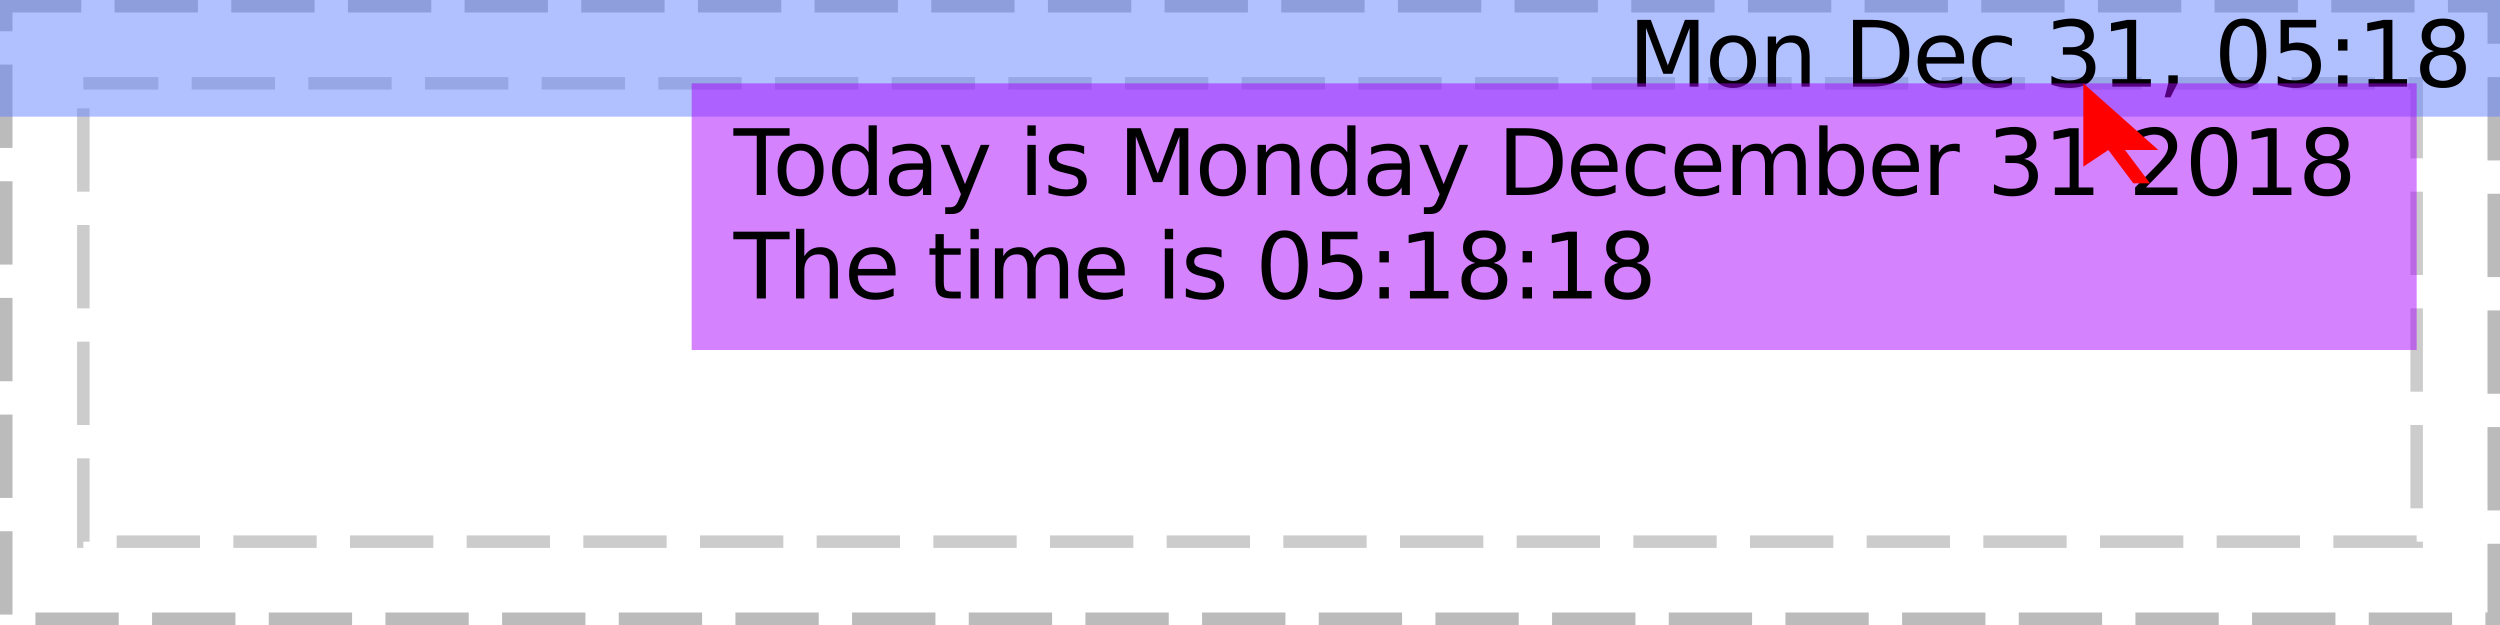
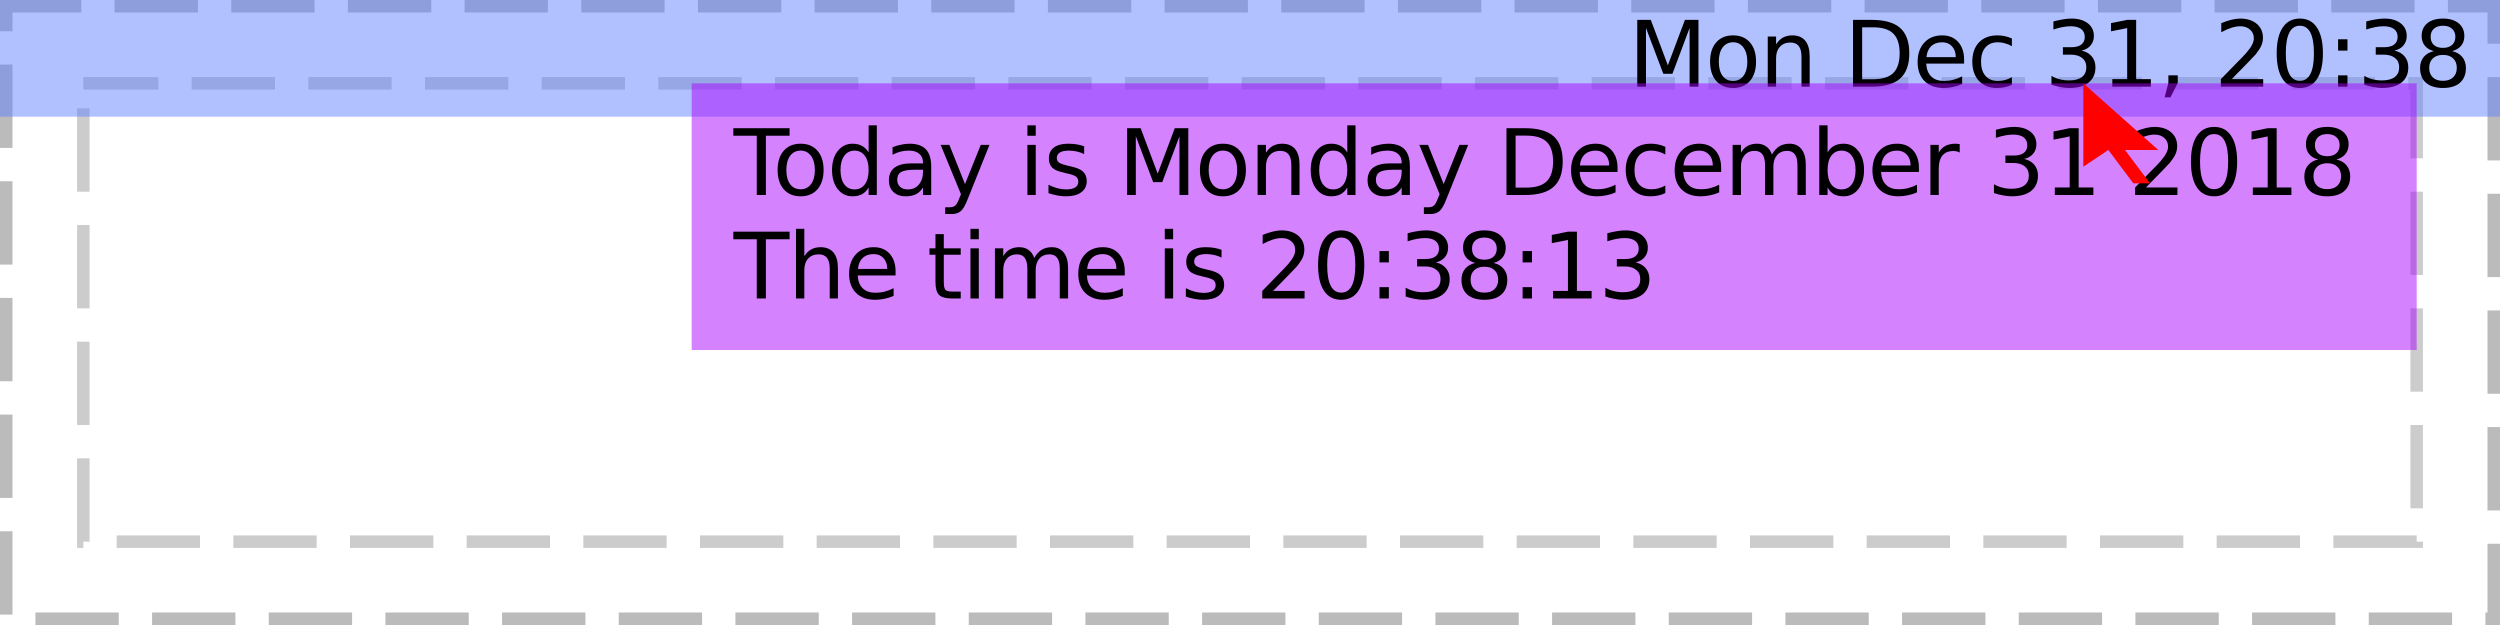
<svg xmlns="http://www.w3.org/2000/svg" xmlns:xlink="http://www.w3.org/1999/xlink" width="300pt" height="75pt" viewBox="0 0 300 75" version="1.1">
  <defs>
    <g>
      <symbol overflow="visible" id="glyph0-0">
        <path style="stroke:none;" d="M 0.547 1.938 L 0.547 -7.75 L 6.047 -7.75 L 6.047 1.938 Z M 1.172 1.328 L 5.438 1.328 L 5.438 -7.141 L 1.172 -7.141 Z M 1.172 1.328 " />
      </symbol>
      <symbol overflow="visible" id="glyph0-1">
        <path style="stroke:none;" d="" />
      </symbol>
      <symbol overflow="visible" id="glyph0-2">
        <path style="stroke:none;" d="M 1.078 -8.016 L 2.703 -8.016 L 4.75 -2.562 L 6.797 -8.016 L 8.422 -8.016 L 8.422 0 L 7.359 0 L 7.359 -7.047 L 5.297 -1.547 L 4.203 -1.547 L 2.125 -7.047 L 2.125 0 L 1.078 0 Z M 1.078 -8.016 " />
      </symbol>
      <symbol overflow="visible" id="glyph0-3">
        <path style="stroke:none;" d="M 3.375 -5.328 C 2.844 -5.328 2.422 -5.117 2.109 -4.703 C 1.805 -4.285 1.656 -3.719 1.656 -3 C 1.656 -2.281 1.805 -1.711 2.109 -1.297 C 2.41 -0.891 2.832 -0.688 3.375 -0.688 C 3.895 -0.688 4.305 -0.891 4.609 -1.297 C 4.922 -1.711 5.078 -2.281 5.078 -3 C 5.078 -3.719 4.922 -4.285 4.609 -4.703 C 4.305 -5.117 3.895 -5.328 3.375 -5.328 Z M 3.375 -6.156 C 4.227 -6.156 4.898 -5.875 5.391 -5.312 C 5.879 -4.758 6.125 -3.988 6.125 -3 C 6.125 -2.02 5.879 -1.25 5.391 -0.688 C 4.898 -0.125 4.227 0.156 3.375 0.156 C 2.508 0.156 1.832 -0.125 1.344 -0.688 C 0.852 -1.25 0.609 -2.02 0.609 -3 C 0.609 -3.988 0.852 -4.758 1.344 -5.312 C 1.832 -5.875 2.508 -6.156 3.375 -6.156 Z M 3.375 -6.156 " />
      </symbol>
      <symbol overflow="visible" id="glyph0-4">
        <path style="stroke:none;" d="M 6.031 -3.625 L 6.031 0 L 5.047 0 L 5.047 -3.594 C 5.047 -4.164 4.938 -4.594 4.719 -4.875 C 4.5 -5.156 4.164 -5.297 3.719 -5.297 C 3.188 -5.297 2.766 -5.125 2.453 -4.781 C 2.148 -4.445 2 -3.988 2 -3.406 L 2 0 L 1 0 L 1 -6.016 L 2 -6.016 L 2 -5.078 C 2.227 -5.441 2.504 -5.711 2.828 -5.891 C 3.148 -6.066 3.52 -6.156 3.938 -6.156 C 4.625 -6.156 5.145 -5.941 5.5 -5.516 C 5.852 -5.086 6.031 -4.457 6.031 -3.625 Z M 6.031 -3.625 " />
      </symbol>
      <symbol overflow="visible" id="glyph0-5">
        <path style="stroke:none;" d="M 2.172 -7.125 L 2.172 -0.891 L 3.469 -0.891 C 4.582 -0.891 5.395 -1.141 5.906 -1.641 C 6.414 -2.141 6.672 -2.93 6.672 -4.016 C 6.672 -5.086 6.414 -5.875 5.906 -6.375 C 5.395 -6.875 4.582 -7.125 3.469 -7.125 Z M 1.078 -8.016 L 3.312 -8.016 C 4.863 -8.016 6.004 -7.691 6.734 -7.047 C 7.461 -6.398 7.828 -5.391 7.828 -4.016 C 7.828 -2.629 7.457 -1.613 6.719 -0.969 C 5.988 -0.32 4.852 0 3.312 0 L 1.078 0 Z M 1.078 -8.016 " />
      </symbol>
      <symbol overflow="visible" id="glyph0-6">
        <path style="stroke:none;" d="M 6.188 -3.25 L 6.188 -2.766 L 1.641 -2.766 C 1.68 -2.086 1.883 -1.57 2.25 -1.219 C 2.613 -0.863 3.125 -0.688 3.781 -0.688 C 4.164 -0.688 4.535 -0.734 4.891 -0.828 C 5.242 -0.922 5.598 -1.055 5.953 -1.234 L 5.953 -0.312 C 5.598 -0.156 5.234 -0.039 4.859 0.031 C 4.484 0.113 4.109 0.156 3.734 0.156 C 2.766 0.156 2 -0.117 1.438 -0.672 C 0.883 -1.234 0.609 -1.992 0.609 -2.953 C 0.609 -3.93 0.875 -4.707 1.406 -5.281 C 1.938 -5.863 2.656 -6.156 3.562 -6.156 C 4.363 -6.156 5 -5.895 5.469 -5.375 C 5.945 -4.852 6.188 -4.145 6.188 -3.25 Z M 5.188 -3.547 C 5.188 -4.086 5.035 -4.52 4.734 -4.844 C 4.441 -5.164 4.051 -5.328 3.562 -5.328 C 3.008 -5.328 2.566 -5.172 2.234 -4.859 C 1.91 -4.547 1.723 -4.109 1.672 -3.547 Z M 5.188 -3.547 " />
      </symbol>
      <symbol overflow="visible" id="glyph0-7">
        <path style="stroke:none;" d="M 5.359 -5.781 L 5.359 -4.859 C 5.086 -5.016 4.812 -5.129 4.531 -5.203 C 4.25 -5.285 3.961 -5.328 3.672 -5.328 C 3.035 -5.328 2.539 -5.125 2.188 -4.719 C 1.832 -4.312 1.656 -3.738 1.656 -3 C 1.656 -2.27 1.832 -1.703 2.188 -1.297 C 2.539 -0.891 3.035 -0.688 3.672 -0.688 C 3.961 -0.688 4.25 -0.723 4.531 -0.797 C 4.812 -0.867 5.086 -0.984 5.359 -1.141 L 5.359 -0.234 C 5.086 -0.098 4.801 0 4.5 0.062 C 4.207 0.125 3.895 0.156 3.562 0.156 C 2.656 0.156 1.938 -0.125 1.406 -0.688 C 0.875 -1.258 0.609 -2.031 0.609 -3 C 0.609 -3.977 0.875 -4.75 1.406 -5.312 C 1.945 -5.875 2.688 -6.156 3.625 -6.156 C 3.938 -6.156 4.234 -6.125 4.516 -6.062 C 4.805 -6 5.086 -5.906 5.359 -5.781 Z M 5.359 -5.781 " />
      </symbol>
      <symbol overflow="visible" id="glyph0-8">
        <path style="stroke:none;" d="M 4.469 -4.328 C 4.988 -4.211 5.395 -3.977 5.688 -3.625 C 5.977 -3.281 6.125 -2.848 6.125 -2.328 C 6.125 -1.535 5.848 -0.922 5.297 -0.484 C 4.754 -0.055 3.984 0.156 2.984 0.156 C 2.641 0.156 2.289 0.117 1.938 0.047 C 1.582 -0.016 1.219 -0.109 0.844 -0.234 L 0.844 -1.297 C 1.145 -1.117 1.473 -0.984 1.828 -0.891 C 2.18 -0.797 2.555 -0.75 2.953 -0.75 C 3.629 -0.75 4.145 -0.883 4.5 -1.156 C 4.852 -1.426 5.031 -1.816 5.031 -2.328 C 5.031 -2.805 4.863 -3.176 4.531 -3.438 C 4.207 -3.707 3.75 -3.844 3.156 -3.844 L 2.219 -3.844 L 2.219 -4.734 L 3.203 -4.734 C 3.734 -4.734 4.141 -4.836 4.422 -5.047 C 4.703 -5.266 4.844 -5.57 4.844 -5.969 C 4.844 -6.383 4.695 -6.703 4.406 -6.922 C 4.113 -7.141 3.695 -7.25 3.156 -7.25 C 2.863 -7.25 2.547 -7.219 2.203 -7.156 C 1.859 -7.094 1.484 -6.992 1.078 -6.859 L 1.078 -7.828 C 1.492 -7.941 1.879 -8.023 2.234 -8.078 C 2.598 -8.141 2.938 -8.172 3.25 -8.172 C 4.07 -8.172 4.723 -7.984 5.203 -7.609 C 5.691 -7.234 5.938 -6.723 5.938 -6.078 C 5.938 -5.641 5.805 -5.266 5.547 -4.953 C 5.297 -4.648 4.938 -4.441 4.469 -4.328 Z M 4.469 -4.328 " />
      </symbol>
      <symbol overflow="visible" id="glyph0-9">
        <path style="stroke:none;" d="M 1.359 -0.906 L 3.141 -0.906 L 3.141 -7.031 L 1.203 -6.641 L 1.203 -7.625 L 3.125 -8.016 L 4.219 -8.016 L 4.219 -0.906 L 5.984 -0.906 L 5.984 0 L 1.359 0 Z M 1.359 -0.906 " />
      </symbol>
      <symbol overflow="visible" id="glyph0-10">
        <path style="stroke:none;" d="M 1.297 -1.359 L 2.422 -1.359 L 2.422 -0.438 L 1.547 1.281 L 0.844 1.281 L 1.297 -0.438 Z M 1.297 -1.359 " />
      </symbol>
      <symbol overflow="visible" id="glyph0-11">
-         <path style="stroke:none;" d="M 3.5 -7.312 C 2.938 -7.312 2.516 -7.035 2.234 -6.484 C 1.953 -5.93 1.812 -5.102 1.812 -4 C 1.812 -2.906 1.953 -2.082 2.234 -1.531 C 2.516 -0.977 2.938 -0.703 3.5 -0.703 C 4.062 -0.703 4.484 -0.977 4.766 -1.531 C 5.047 -2.082 5.188 -2.906 5.188 -4 C 5.188 -5.102 5.047 -5.93 4.766 -6.484 C 4.484 -7.035 4.062 -7.312 3.5 -7.312 Z M 3.5 -8.172 C 4.395 -8.172 5.078 -7.812 5.547 -7.094 C 6.023 -6.383 6.266 -5.352 6.266 -4 C 6.266 -2.656 6.023 -1.625 5.547 -0.906 C 5.078 -0.195 4.395 0.156 3.5 0.156 C 2.602 0.156 1.914 -0.195 1.438 -0.906 C 0.957 -1.625 0.719 -2.656 0.719 -4 C 0.719 -5.352 0.957 -6.383 1.438 -7.094 C 1.914 -7.812 2.602 -8.172 3.5 -8.172 Z M 3.5 -8.172 " />
+         <path style="stroke:none;" d="M 2.109 -0.906 L 5.891 -0.906 L 5.891 0 L 0.812 0 L 0.812 -0.906 C 1.219 -1.332 1.773 -1.906 2.484 -2.625 C 3.203 -3.344 3.648 -3.805 3.828 -4.016 C 4.172 -4.41 4.41 -4.742 4.547 -5.016 C 4.691 -5.285 4.766 -5.551 4.766 -5.812 C 4.766 -6.238 4.613 -6.582 4.312 -6.844 C 4.02 -7.113 3.629 -7.25 3.141 -7.25 C 2.805 -7.25 2.445 -7.188 2.062 -7.062 C 1.688 -6.945 1.285 -6.77 0.859 -6.531 L 0.859 -7.625 C 1.297 -7.801 1.703 -7.938 2.078 -8.031 C 2.461 -8.125 2.812 -8.172 3.125 -8.172 C 3.957 -8.172 4.617 -7.961 5.109 -7.547 C 5.609 -7.129 5.859 -6.57 5.859 -5.875 C 5.859 -5.539 5.797 -5.227 5.672 -4.938 C 5.547 -4.645 5.32 -4.297 5 -3.891 C 4.906 -3.785 4.617 -3.484 4.141 -2.984 C 3.66 -2.492 2.984 -1.801 2.109 -0.906 Z M 2.109 -0.906 " />
      </symbol>
      <symbol overflow="visible" id="glyph0-12">
-         <path style="stroke:none;" d="M 1.188 -8.016 L 5.453 -8.016 L 5.453 -7.109 L 2.188 -7.109 L 2.188 -5.141 C 2.344 -5.191 2.5 -5.227 2.656 -5.25 C 2.812 -5.281 2.969 -5.297 3.125 -5.297 C 4.02 -5.297 4.727 -5.051 5.25 -4.562 C 5.77 -4.07 6.031 -3.41 6.031 -2.578 C 6.031 -1.711 5.758 -1.039 5.219 -0.562 C 4.688 -0.082 3.93 0.156 2.953 0.156 C 2.617 0.156 2.273 0.125 1.922 0.062 C 1.578 0.008 1.219 -0.07 0.844 -0.188 L 0.844 -1.281 C 1.164 -1.102 1.5 -0.969 1.844 -0.875 C 2.188 -0.789 2.551 -0.75 2.938 -0.75 C 3.562 -0.75 4.051 -0.91 4.406 -1.234 C 4.77 -1.566 4.953 -2.016 4.953 -2.578 C 4.953 -3.129 4.77 -3.566 4.406 -3.891 C 4.051 -4.223 3.562 -4.391 2.938 -4.391 C 2.645 -4.391 2.352 -4.352 2.062 -4.281 C 1.781 -4.219 1.488 -4.117 1.188 -3.984 Z M 1.188 -8.016 " />
+         <path style="stroke:none;" d="M 3.5 -7.312 C 2.938 -7.312 2.516 -7.035 2.234 -6.484 C 1.953 -5.93 1.812 -5.102 1.812 -4 C 1.812 -2.906 1.953 -2.082 2.234 -1.531 C 2.516 -0.977 2.938 -0.703 3.5 -0.703 C 4.062 -0.703 4.484 -0.977 4.766 -1.531 C 5.047 -2.082 5.188 -2.906 5.188 -4 C 5.188 -5.102 5.047 -5.93 4.766 -6.484 C 4.484 -7.035 4.062 -7.312 3.5 -7.312 Z M 3.5 -8.172 C 4.395 -8.172 5.078 -7.812 5.547 -7.094 C 6.023 -6.383 6.266 -5.352 6.266 -4 C 6.266 -2.656 6.023 -1.625 5.547 -0.906 C 5.078 -0.195 4.395 0.156 3.5 0.156 C 2.602 0.156 1.914 -0.195 1.438 -0.906 C 0.957 -1.625 0.719 -2.656 0.719 -4 C 0.719 -5.352 0.957 -6.383 1.438 -7.094 C 1.914 -7.812 2.602 -8.172 3.5 -8.172 Z M 3.5 -8.172 " />
      </symbol>
      <symbol overflow="visible" id="glyph0-13">
        <path style="stroke:none;" d="M 1.297 -1.359 L 2.422 -1.359 L 2.422 0 L 1.297 0 Z M 1.297 -5.688 L 2.422 -5.688 L 2.422 -4.328 L 1.297 -4.328 Z M 1.297 -5.688 " />
      </symbol>
      <symbol overflow="visible" id="glyph0-14">
        <path style="stroke:none;" d="M 3.5 -3.812 C 2.977 -3.812 2.57 -3.672 2.281 -3.391 C 1.988 -3.117 1.844 -2.738 1.844 -2.25 C 1.844 -1.77 1.988 -1.391 2.281 -1.109 C 2.57 -0.836 2.977 -0.703 3.5 -0.703 C 4.008 -0.703 4.41 -0.836 4.703 -1.109 C 5.004 -1.391 5.156 -1.77 5.156 -2.25 C 5.156 -2.738 5.008 -3.117 4.719 -3.391 C 4.426 -3.672 4.02 -3.812 3.5 -3.812 Z M 2.406 -4.266 C 1.945 -4.379 1.586 -4.594 1.328 -4.906 C 1.066 -5.227 0.938 -5.617 0.938 -6.078 C 0.938 -6.723 1.16 -7.234 1.609 -7.609 C 2.066 -7.984 2.695 -8.172 3.5 -8.172 C 4.289 -8.172 4.914 -7.984 5.375 -7.609 C 5.832 -7.234 6.062 -6.723 6.062 -6.078 C 6.062 -5.617 5.93 -5.227 5.672 -4.906 C 5.41 -4.594 5.051 -4.379 4.594 -4.266 C 5.113 -4.148 5.52 -3.914 5.812 -3.562 C 6.102 -3.207 6.25 -2.77 6.25 -2.25 C 6.25 -1.477 6.008 -0.883 5.531 -0.469 C 5.062 -0.051 4.383 0.156 3.5 0.156 C 2.613 0.156 1.93 -0.051 1.453 -0.469 C 0.984 -0.883 0.75 -1.477 0.75 -2.25 C 0.75 -2.77 0.895 -3.207 1.188 -3.562 C 1.477 -3.914 1.883 -4.148 2.406 -4.266 Z M 2.016 -5.984 C 2.016 -5.566 2.145 -5.238 2.406 -5 C 2.664 -4.77 3.031 -4.656 3.5 -4.656 C 3.957 -4.656 4.316 -4.77 4.578 -5 C 4.848 -5.238 4.984 -5.566 4.984 -5.984 C 4.984 -6.398 4.848 -6.723 4.578 -6.953 C 4.316 -7.191 3.957 -7.312 3.5 -7.312 C 3.031 -7.312 2.664 -7.191 2.406 -6.953 C 2.145 -6.723 2.016 -6.398 2.016 -5.984 Z M 2.016 -5.984 " />
      </symbol>
      <symbol overflow="visible" id="glyph0-15">
        <path style="stroke:none;" d="M -0.031 -8.016 L 6.75 -8.016 L 6.75 -7.109 L 3.906 -7.109 L 3.906 0 L 2.812 0 L 2.812 -7.109 L -0.031 -7.109 Z M -0.031 -8.016 " />
      </symbol>
      <symbol overflow="visible" id="glyph0-16">
        <path style="stroke:none;" d="M 5 -5.109 L 5 -8.359 L 5.984 -8.359 L 5.984 0 L 5 0 L 5 -0.906 C 4.789 -0.539 4.523 -0.27 4.203 -0.094 C 3.891 0.07 3.508 0.156 3.062 0.156 C 2.344 0.156 1.754 -0.129 1.297 -0.703 C 0.836 -1.285 0.609 -2.051 0.609 -3 C 0.609 -3.945 0.836 -4.707 1.297 -5.281 C 1.754 -5.863 2.344 -6.156 3.062 -6.156 C 3.508 -6.156 3.891 -6.066 4.203 -5.891 C 4.523 -5.723 4.789 -5.461 5 -5.109 Z M 1.625 -3 C 1.625 -2.27 1.773 -1.695 2.078 -1.281 C 2.379 -0.875 2.789 -0.672 3.312 -0.672 C 3.832 -0.672 4.242 -0.875 4.547 -1.281 C 4.848 -1.695 5 -2.27 5 -3 C 5 -3.727 4.848 -4.297 4.547 -4.703 C 4.242 -5.117 3.832 -5.328 3.312 -5.328 C 2.789 -5.328 2.379 -5.117 2.078 -4.703 C 1.773 -4.297 1.625 -3.727 1.625 -3 Z M 1.625 -3 " />
      </symbol>
      <symbol overflow="visible" id="glyph0-17">
        <path style="stroke:none;" d="M 3.766 -3.031 C 2.973 -3.031 2.422 -2.938 2.109 -2.75 C 1.805 -2.562 1.656 -2.25 1.656 -1.812 C 1.656 -1.469 1.77 -1.191 2 -0.984 C 2.227 -0.773 2.539 -0.672 2.938 -0.672 C 3.488 -0.672 3.926 -0.863 4.25 -1.25 C 4.582 -1.645 4.75 -2.16 4.75 -2.797 L 4.75 -3.031 Z M 5.734 -3.438 L 5.734 0 L 4.75 0 L 4.75 -0.906 C 4.531 -0.539 4.25 -0.27 3.906 -0.094 C 3.57 0.07 3.16 0.156 2.672 0.156 C 2.055 0.156 1.566 -0.016 1.203 -0.359 C 0.836 -0.703 0.656 -1.164 0.656 -1.75 C 0.656 -2.426 0.879 -2.938 1.328 -3.281 C 1.785 -3.625 2.469 -3.797 3.375 -3.797 L 4.75 -3.797 L 4.75 -3.891 C 4.75 -4.348 4.598 -4.703 4.297 -4.953 C 4.004 -5.203 3.586 -5.328 3.047 -5.328 C 2.703 -5.328 2.363 -5.285 2.031 -5.203 C 1.707 -5.117 1.395 -4.992 1.094 -4.828 L 1.094 -5.734 C 1.457 -5.879 1.812 -5.984 2.156 -6.047 C 2.5 -6.117 2.828 -6.156 3.141 -6.156 C 4.016 -6.156 4.664 -5.93 5.094 -5.484 C 5.52 -5.035 5.734 -4.352 5.734 -3.438 Z M 5.734 -3.438 " />
      </symbol>
      <symbol overflow="visible" id="glyph0-18">
        <path style="stroke:none;" d="M 3.547 0.562 C 3.266 1.281 2.988 1.742 2.719 1.953 C 2.457 2.172 2.102 2.281 1.656 2.281 L 0.875 2.281 L 0.875 1.469 L 1.453 1.469 C 1.723 1.469 1.93 1.398 2.078 1.266 C 2.234 1.141 2.398 0.836 2.578 0.359 L 2.766 -0.094 L 0.328 -6.016 L 1.375 -6.016 L 3.25 -1.312 L 5.141 -6.016 L 6.188 -6.016 Z M 3.547 0.562 " />
      </symbol>
      <symbol overflow="visible" id="glyph0-19">
        <path style="stroke:none;" d="M 1.031 -6.016 L 2.031 -6.016 L 2.031 0 L 1.031 0 Z M 1.031 -8.359 L 2.031 -8.359 L 2.031 -7.109 L 1.031 -7.109 Z M 1.031 -8.359 " />
      </symbol>
      <symbol overflow="visible" id="glyph0-20">
        <path style="stroke:none;" d="M 4.875 -5.844 L 4.875 -4.906 C 4.594 -5.051 4.301 -5.156 4 -5.219 C 3.695 -5.289 3.383 -5.328 3.062 -5.328 C 2.57 -5.328 2.203 -5.25 1.953 -5.094 C 1.711 -4.945 1.594 -4.727 1.594 -4.438 C 1.594 -4.207 1.68 -4.023 1.859 -3.891 C 2.035 -3.766 2.391 -3.641 2.922 -3.516 L 3.25 -3.438 C 3.957 -3.289 4.457 -3.078 4.75 -2.797 C 5.039 -2.523 5.188 -2.145 5.188 -1.656 C 5.188 -1.102 4.969 -0.66 4.531 -0.328 C 4.094 -0.004 3.484 0.156 2.703 0.156 C 2.379 0.156 2.039 0.125 1.688 0.062 C 1.344 0 0.977 -0.094 0.594 -0.219 L 0.594 -1.234 C 0.957 -1.047 1.316 -0.906 1.672 -0.812 C 2.023 -0.719 2.379 -0.672 2.734 -0.672 C 3.191 -0.672 3.547 -0.75 3.797 -0.906 C 4.047 -1.07 4.172 -1.297 4.172 -1.578 C 4.172 -1.848 4.082 -2.055 3.906 -2.203 C 3.727 -2.348 3.332 -2.484 2.719 -2.609 L 2.375 -2.703 C 1.758 -2.828 1.316 -3.02 1.047 -3.281 C 0.773 -3.551 0.641 -3.922 0.641 -4.391 C 0.641 -4.953 0.836 -5.383 1.234 -5.688 C 1.641 -6 2.211 -6.156 2.953 -6.156 C 3.316 -6.156 3.66 -6.129 3.984 -6.078 C 4.305 -6.023 4.602 -5.945 4.875 -5.844 Z M 4.875 -5.844 " />
      </symbol>
      <symbol overflow="visible" id="glyph0-21">
        <path style="stroke:none;" d="M 5.719 -4.859 C 5.969 -5.305 6.266 -5.633 6.609 -5.844 C 6.953 -6.051 7.359 -6.156 7.828 -6.156 C 8.453 -6.156 8.93 -5.938 9.266 -5.5 C 9.609 -5.062 9.781 -4.438 9.781 -3.625 L 9.781 0 L 8.781 0 L 8.781 -3.594 C 8.781 -4.176 8.676 -4.602 8.469 -4.875 C 8.27 -5.156 7.961 -5.297 7.547 -5.297 C 7.035 -5.297 6.629 -5.125 6.328 -4.781 C 6.035 -4.445 5.891 -3.988 5.891 -3.406 L 5.891 0 L 4.891 0 L 4.891 -3.594 C 4.891 -4.176 4.785 -4.602 4.578 -4.875 C 4.379 -5.156 4.066 -5.297 3.641 -5.297 C 3.141 -5.297 2.738 -5.125 2.438 -4.781 C 2.145 -4.445 2 -3.988 2 -3.406 L 2 0 L 1 0 L 1 -6.016 L 2 -6.016 L 2 -5.078 C 2.219 -5.453 2.484 -5.723 2.797 -5.891 C 3.117 -6.066 3.492 -6.156 3.922 -6.156 C 4.359 -6.156 4.727 -6.047 5.031 -5.828 C 5.344 -5.609 5.57 -5.285 5.719 -4.859 Z M 5.719 -4.859 " />
      </symbol>
      <symbol overflow="visible" id="glyph0-22">
        <path style="stroke:none;" d="M 5.359 -3 C 5.359 -3.727 5.207 -4.297 4.906 -4.703 C 4.602 -5.117 4.191 -5.328 3.672 -5.328 C 3.148 -5.328 2.738 -5.117 2.438 -4.703 C 2.145 -4.297 2 -3.727 2 -3 C 2 -2.27 2.145 -1.695 2.438 -1.281 C 2.738 -0.875 3.148 -0.672 3.672 -0.672 C 4.191 -0.672 4.602 -0.875 4.906 -1.281 C 5.207 -1.695 5.359 -2.27 5.359 -3 Z M 2 -5.109 C 2.195 -5.461 2.453 -5.723 2.766 -5.891 C 3.086 -6.066 3.473 -6.156 3.922 -6.156 C 4.648 -6.156 5.238 -5.863 5.688 -5.281 C 6.145 -4.707 6.375 -3.945 6.375 -3 C 6.375 -2.051 6.145 -1.285 5.688 -0.703 C 5.238 -0.129 4.648 0.156 3.922 0.156 C 3.473 0.156 3.086 0.07 2.766 -0.094 C 2.453 -0.27 2.195 -0.539 2 -0.906 L 2 0 L 1 0 L 1 -8.359 L 2 -8.359 Z M 2 -5.109 " />
      </symbol>
      <symbol overflow="visible" id="glyph0-23">
        <path style="stroke:none;" d="M 4.516 -5.094 C 4.41 -5.156 4.289 -5.203 4.156 -5.234 C 4.031 -5.266 3.891 -5.281 3.734 -5.281 C 3.172 -5.281 2.738 -5.098 2.438 -4.734 C 2.145 -4.367 2 -3.848 2 -3.172 L 2 0 L 1 0 L 1 -6.016 L 2 -6.016 L 2 -5.078 C 2.195 -5.441 2.461 -5.711 2.797 -5.891 C 3.129 -6.066 3.535 -6.156 4.016 -6.156 C 4.086 -6.156 4.16 -6.148 4.234 -6.141 C 4.316 -6.141 4.41 -6.129 4.516 -6.109 Z M 4.516 -5.094 " />
      </symbol>
      <symbol overflow="visible" id="glyph0-24">
-         <path style="stroke:none;" d="M 2.109 -0.906 L 5.891 -0.906 L 5.891 0 L 0.812 0 L 0.812 -0.906 C 1.219 -1.332 1.773 -1.906 2.484 -2.625 C 3.203 -3.344 3.648 -3.805 3.828 -4.016 C 4.172 -4.41 4.41 -4.742 4.547 -5.016 C 4.691 -5.285 4.766 -5.551 4.766 -5.812 C 4.766 -6.238 4.613 -6.582 4.312 -6.844 C 4.02 -7.113 3.629 -7.25 3.141 -7.25 C 2.805 -7.25 2.445 -7.188 2.062 -7.062 C 1.688 -6.945 1.285 -6.77 0.859 -6.531 L 0.859 -7.625 C 1.297 -7.801 1.703 -7.938 2.078 -8.031 C 2.461 -8.125 2.812 -8.172 3.125 -8.172 C 3.957 -8.172 4.617 -7.961 5.109 -7.547 C 5.609 -7.129 5.859 -6.57 5.859 -5.875 C 5.859 -5.539 5.797 -5.227 5.672 -4.938 C 5.547 -4.645 5.32 -4.297 5 -3.891 C 4.906 -3.785 4.617 -3.484 4.141 -2.984 C 3.66 -2.492 2.984 -1.801 2.109 -0.906 Z M 2.109 -0.906 " />
+         <path style="stroke:none;" d="M 6.031 -3.625 L 6.031 0 L 5.047 0 L 5.047 -3.594 C 5.047 -4.164 4.938 -4.594 4.719 -4.875 C 4.5 -5.156 4.164 -5.297 3.719 -5.297 C 3.188 -5.297 2.766 -5.125 2.453 -4.781 C 2.148 -4.445 2 -3.988 2 -3.406 L 2 0 L 1 0 L 1 -8.359 L 2 -8.359 L 2 -5.078 C 2.227 -5.441 2.504 -5.711 2.828 -5.891 C 3.148 -6.066 3.52 -6.156 3.938 -6.156 C 4.625 -6.156 5.145 -5.941 5.5 -5.516 C 5.852 -5.086 6.031 -4.457 6.031 -3.625 Z M 6.031 -3.625 " />
      </symbol>
      <symbol overflow="visible" id="glyph0-25">
-         <path style="stroke:none;" d="M 6.031 -3.625 L 6.031 0 L 5.047 0 L 5.047 -3.594 C 5.047 -4.164 4.938 -4.594 4.719 -4.875 C 4.5 -5.156 4.164 -5.297 3.719 -5.297 C 3.188 -5.297 2.766 -5.125 2.453 -4.781 C 2.148 -4.445 2 -3.988 2 -3.406 L 2 0 L 1 0 L 1 -8.359 L 2 -8.359 L 2 -5.078 C 2.227 -5.441 2.504 -5.711 2.828 -5.891 C 3.148 -6.066 3.52 -6.156 3.938 -6.156 C 4.625 -6.156 5.145 -5.941 5.5 -5.516 C 5.852 -5.086 6.031 -4.457 6.031 -3.625 Z M 6.031 -3.625 " />
-       </symbol>
-       <symbol overflow="visible" id="glyph0-26">
        <path style="stroke:none;" d="M 2.016 -7.719 L 2.016 -6.016 L 4.047 -6.016 L 4.047 -5.25 L 2.016 -5.25 L 2.016 -1.984 C 2.016 -1.492 2.082 -1.176 2.219 -1.031 C 2.352 -0.895 2.625 -0.828 3.031 -0.828 L 4.047 -0.828 L 4.047 0 L 3.031 0 C 2.27 0 1.742 -0.141 1.453 -0.422 C 1.16 -0.711 1.016 -1.234 1.016 -1.984 L 1.016 -5.25 L 0.297 -5.25 L 0.297 -6.016 L 1.016 -6.016 L 1.016 -7.719 Z M 2.016 -7.719 " />
      </symbol>
    </g>
    <clipPath id="clip1">
      <path d="M 0 0 L 300 0 L 300 14 L 0 14 Z M 0 0 " />
    </clipPath>
    <clipPath id="clip2">
      <path d="M 83 10 L 290 10 L 290 42 L 83 42 Z M 83 10 " />
    </clipPath>
    <clipPath id="clip3">
      <path d="M 88 15 L 283 15 L 283 26 L 88 26 Z M 88 15 " />
    </clipPath>
    <clipPath id="clip4">
-       <path d="M 88 27 L 199 27 L 199 36 L 88 36 Z M 88 27 " />
+       <path d="M 88 27 L 198 27 L 198 36 L 88 36 Z M 88 27 " />
    </clipPath>
  </defs>
  <g id="surface4">
    <path style="fill:none;stroke-width:1.5;stroke-linecap:butt;stroke-linejoin:miter;stroke:rgb(0%,0%,0%);stroke-opacity:0.267;stroke-dasharray:10,4;stroke-dashoffset:1;stroke-miterlimit:10;" d="M 0.75 0.75 L 299.25 0.75 L 299.25 74.25 L 0.75 74.25 Z M 0.75 0.75 " />
    <path style="fill:none;stroke-width:1.5;stroke-linecap:butt;stroke-linejoin:miter;stroke:rgb(0%,0%,0%);stroke-opacity:0.2;stroke-dasharray:10,4;stroke-dashoffset:1;stroke-miterlimit:10;" d="M 10 10 L 290 10 L 290 65 L 10 65 Z M 10 10 " />
    <g clip-path="url(#clip1)" clip-rule="nonzero">
      <rect x="0" y="0" width="300" height="75" style="fill:rgb(38.039%,50.588%,100%);fill-opacity:0.49;stroke:none;" />
    </g>
    <g style="fill:rgb(0%,0%,0%);fill-opacity:1;">
      <use xlink:href="#glyph0-1" x="192" y="10.401" />
      <use xlink:href="#glyph0-2" x="195.393" y="10.401" />
      <use xlink:href="#glyph0-3" x="204.601" y="10.401" />
      <use xlink:href="#glyph0-4" x="211.13" y="10.401" />
      <use xlink:href="#glyph0-1" x="217.894" y="10.401" />
      <use xlink:href="#glyph0-5" x="221.286" y="10.401" />
      <use xlink:href="#glyph0-6" x="229.504" y="10.401" />
      <use xlink:href="#glyph0-7" x="236.069" y="10.401" />
      <use xlink:href="#glyph0-1" x="241.937" y="10.401" />
      <use xlink:href="#glyph0-8" x="245.329" y="10.401" />
      <use xlink:href="#glyph0-9" x="252.119" y="10.401" />
      <use xlink:href="#glyph0-10" x="258.909" y="10.401" />
      <use xlink:href="#glyph0-1" x="262.302" y="10.401" />
      <use xlink:href="#glyph0-11" x="265.694" y="10.401" />
      <use xlink:href="#glyph0-12" x="272.484" y="10.401" />
      <use xlink:href="#glyph0-13" x="279.274" y="10.401" />
-       <use xlink:href="#glyph0-9" x="282.87" y="10.401" />
+       <use xlink:href="#glyph0-8" x="282.87" y="10.401" />
      <use xlink:href="#glyph0-14" x="289.66" y="10.401" />
      <use xlink:href="#glyph0-1" x="296.45" y="10.401" />
    </g>
    <g clip-path="url(#clip2)" clip-rule="nonzero">
      <rect x="0" y="0" width="300" height="75" style="fill:rgb(66.667%,0%,100%);fill-opacity:0.49;stroke:none;" />
    </g>
    <g clip-path="url(#clip3)" clip-rule="nonzero">
      <g style="fill:rgb(0%,0%,0%);fill-opacity:1;">
        <use xlink:href="#glyph0-15" x="88" y="23.401" />
        <use xlink:href="#glyph0-3" x="92.706" y="23.401" />
        <use xlink:href="#glyph0-16" x="99.235" y="23.401" />
        <use xlink:href="#glyph0-17" x="106.01" y="23.401" />
        <use xlink:href="#glyph0-18" x="112.55" y="23.401" />
        <use xlink:href="#glyph0-1" x="118.865" y="23.401" />
        <use xlink:href="#glyph0-19" x="122.258" y="23.401" />
        <use xlink:href="#glyph0-20" x="125.223" y="23.401" />
        <use xlink:href="#glyph0-1" x="130.782" y="23.401" />
        <use xlink:href="#glyph0-2" x="134.175" y="23.401" />
        <use xlink:href="#glyph0-3" x="143.383" y="23.401" />
        <use xlink:href="#glyph0-4" x="149.912" y="23.401" />
        <use xlink:href="#glyph0-16" x="156.676" y="23.401" />
        <use xlink:href="#glyph0-17" x="163.45" y="23.401" />
        <use xlink:href="#glyph0-18" x="169.99" y="23.401" />
        <use xlink:href="#glyph0-1" x="176.306" y="23.401" />
        <use xlink:href="#glyph0-5" x="179.698" y="23.401" />
        <use xlink:href="#glyph0-6" x="187.916" y="23.401" />
        <use xlink:href="#glyph0-7" x="194.481" y="23.401" />
        <use xlink:href="#glyph0-6" x="200.349" y="23.401" />
        <use xlink:href="#glyph0-21" x="206.914" y="23.401" />
        <use xlink:href="#glyph0-22" x="217.31" y="23.401" />
        <use xlink:href="#glyph0-6" x="224.084" y="23.401" />
        <use xlink:href="#glyph0-23" x="230.649" y="23.401" />
        <use xlink:href="#glyph0-1" x="235.037" y="23.401" />
        <use xlink:href="#glyph0-8" x="238.43" y="23.401" />
        <use xlink:href="#glyph0-9" x="245.22" y="23.401" />
        <use xlink:href="#glyph0-1" x="252.01" y="23.401" />
-         <use xlink:href="#glyph0-24" x="255.402" y="23.401" />
-         <use xlink:href="#glyph0-11" x="262.192" y="23.401" />
+         <use xlink:href="#glyph0-11" x="255.402" y="23.401" />
+         <use xlink:href="#glyph0-12" x="262.192" y="23.401" />
        <use xlink:href="#glyph0-9" x="268.982" y="23.401" />
        <use xlink:href="#glyph0-14" x="275.772" y="23.401" />
      </g>
    </g>
    <g clip-path="url(#clip4)" clip-rule="nonzero">
      <g style="fill:rgb(0%,0%,0%);fill-opacity:1;">
        <use xlink:href="#glyph0-15" x="88" y="35.818" />
-         <use xlink:href="#glyph0-25" x="94.519" y="35.818" />
+         <use xlink:href="#glyph0-24" x="94.519" y="35.818" />
        <use xlink:href="#glyph0-6" x="101.282" y="35.818" />
        <use xlink:href="#glyph0-1" x="107.848" y="35.818" />
-         <use xlink:href="#glyph0-26" x="111.24" y="35.818" />
+         <use xlink:href="#glyph0-25" x="111.24" y="35.818" />
        <use xlink:href="#glyph0-19" x="115.425" y="35.818" />
        <use xlink:href="#glyph0-21" x="118.39" y="35.818" />
        <use xlink:href="#glyph0-6" x="128.785" y="35.818" />
        <use xlink:href="#glyph0-1" x="135.351" y="35.818" />
        <use xlink:href="#glyph0-19" x="138.743" y="35.818" />
        <use xlink:href="#glyph0-20" x="141.708" y="35.818" />
        <use xlink:href="#glyph0-1" x="147.268" y="35.818" />
        <use xlink:href="#glyph0-11" x="150.66" y="35.818" />
        <use xlink:href="#glyph0-12" x="157.45" y="35.818" />
        <use xlink:href="#glyph0-13" x="164.24" y="35.818" />
-         <use xlink:href="#glyph0-9" x="167.836" y="35.818" />
+         <use xlink:href="#glyph0-8" x="167.836" y="35.818" />
        <use xlink:href="#glyph0-14" x="174.626" y="35.818" />
        <use xlink:href="#glyph0-13" x="181.416" y="35.818" />
        <use xlink:href="#glyph0-9" x="185.012" y="35.818" />
-         <use xlink:href="#glyph0-14" x="191.802" y="35.818" />
+         <use xlink:href="#glyph0-8" x="191.802" y="35.818" />
      </g>
    </g>
    <path style=" stroke:none;fill-rule:nonzero;fill:rgb(100%,0%,0%);fill-opacity:1;" d="M 250 10 L 250 20 L 253 18 L 256 22 L 258 22 L 255 18 L 259 18 Z M 250 10 " />
  </g>
</svg>
